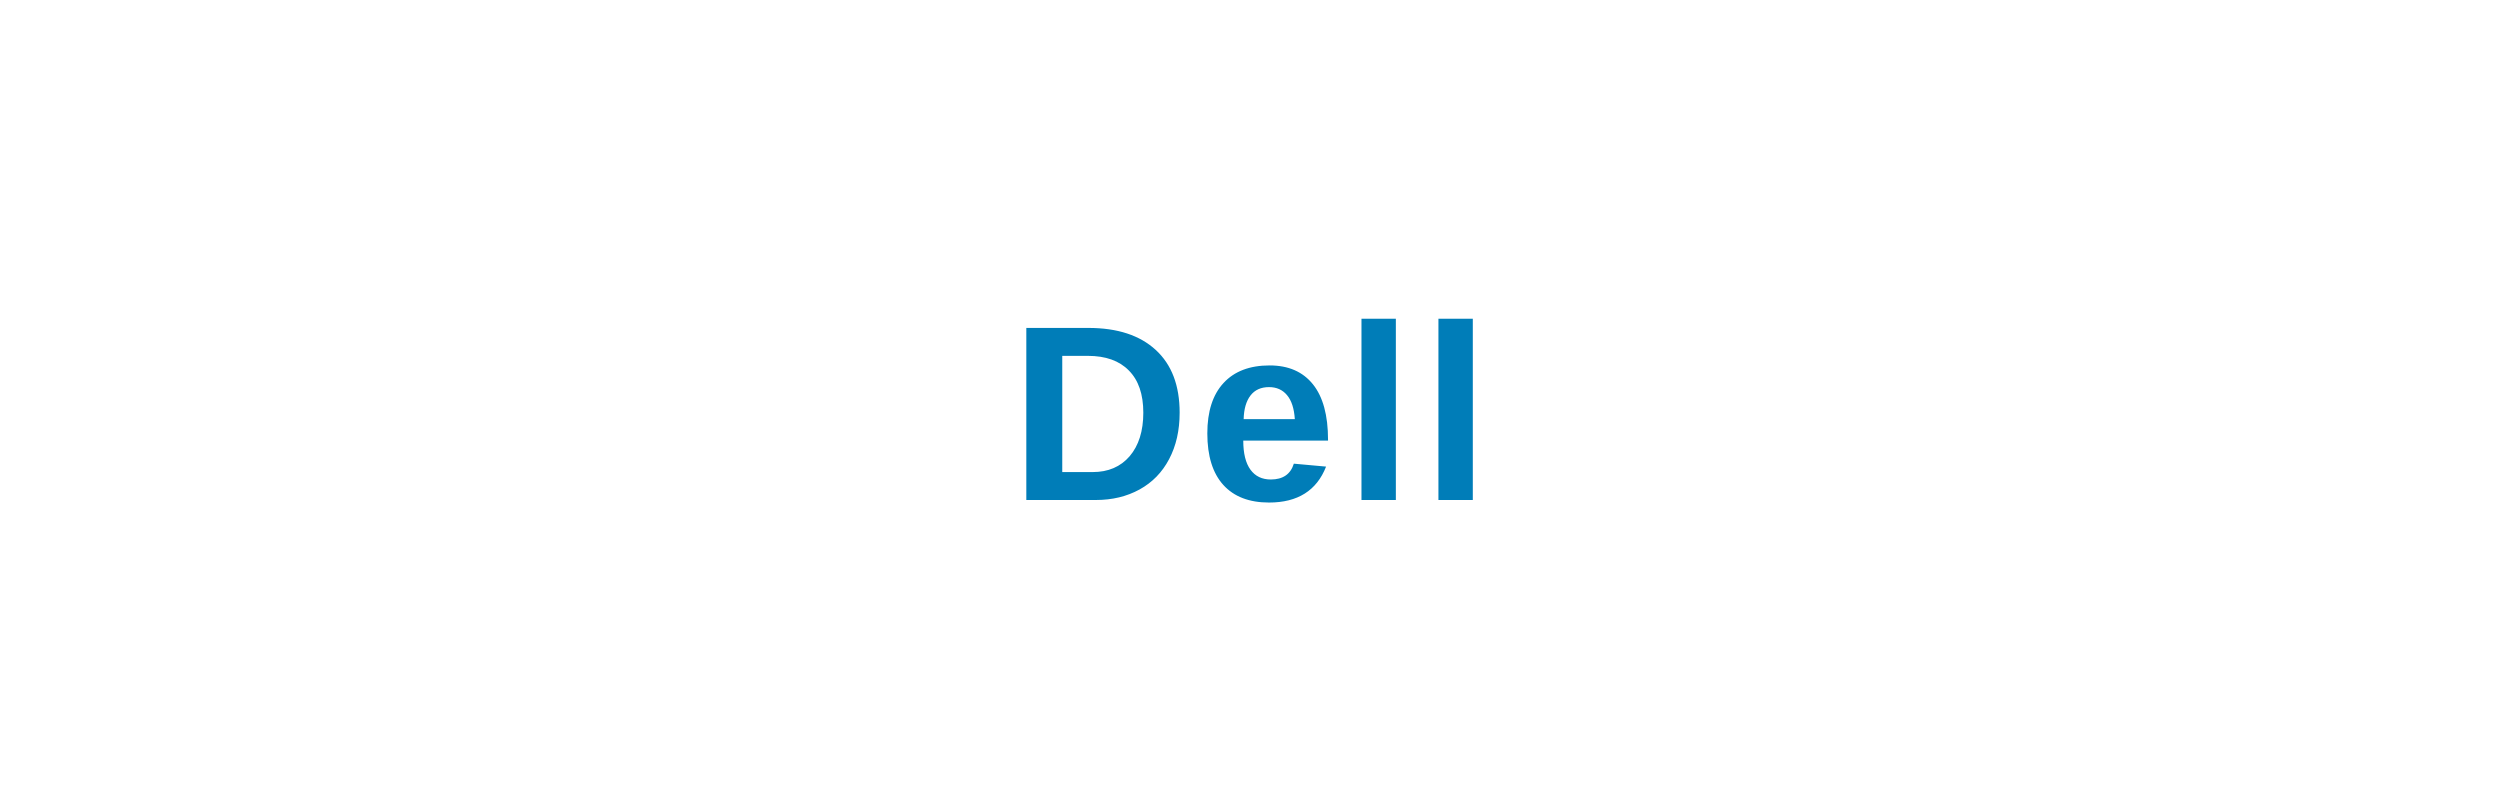
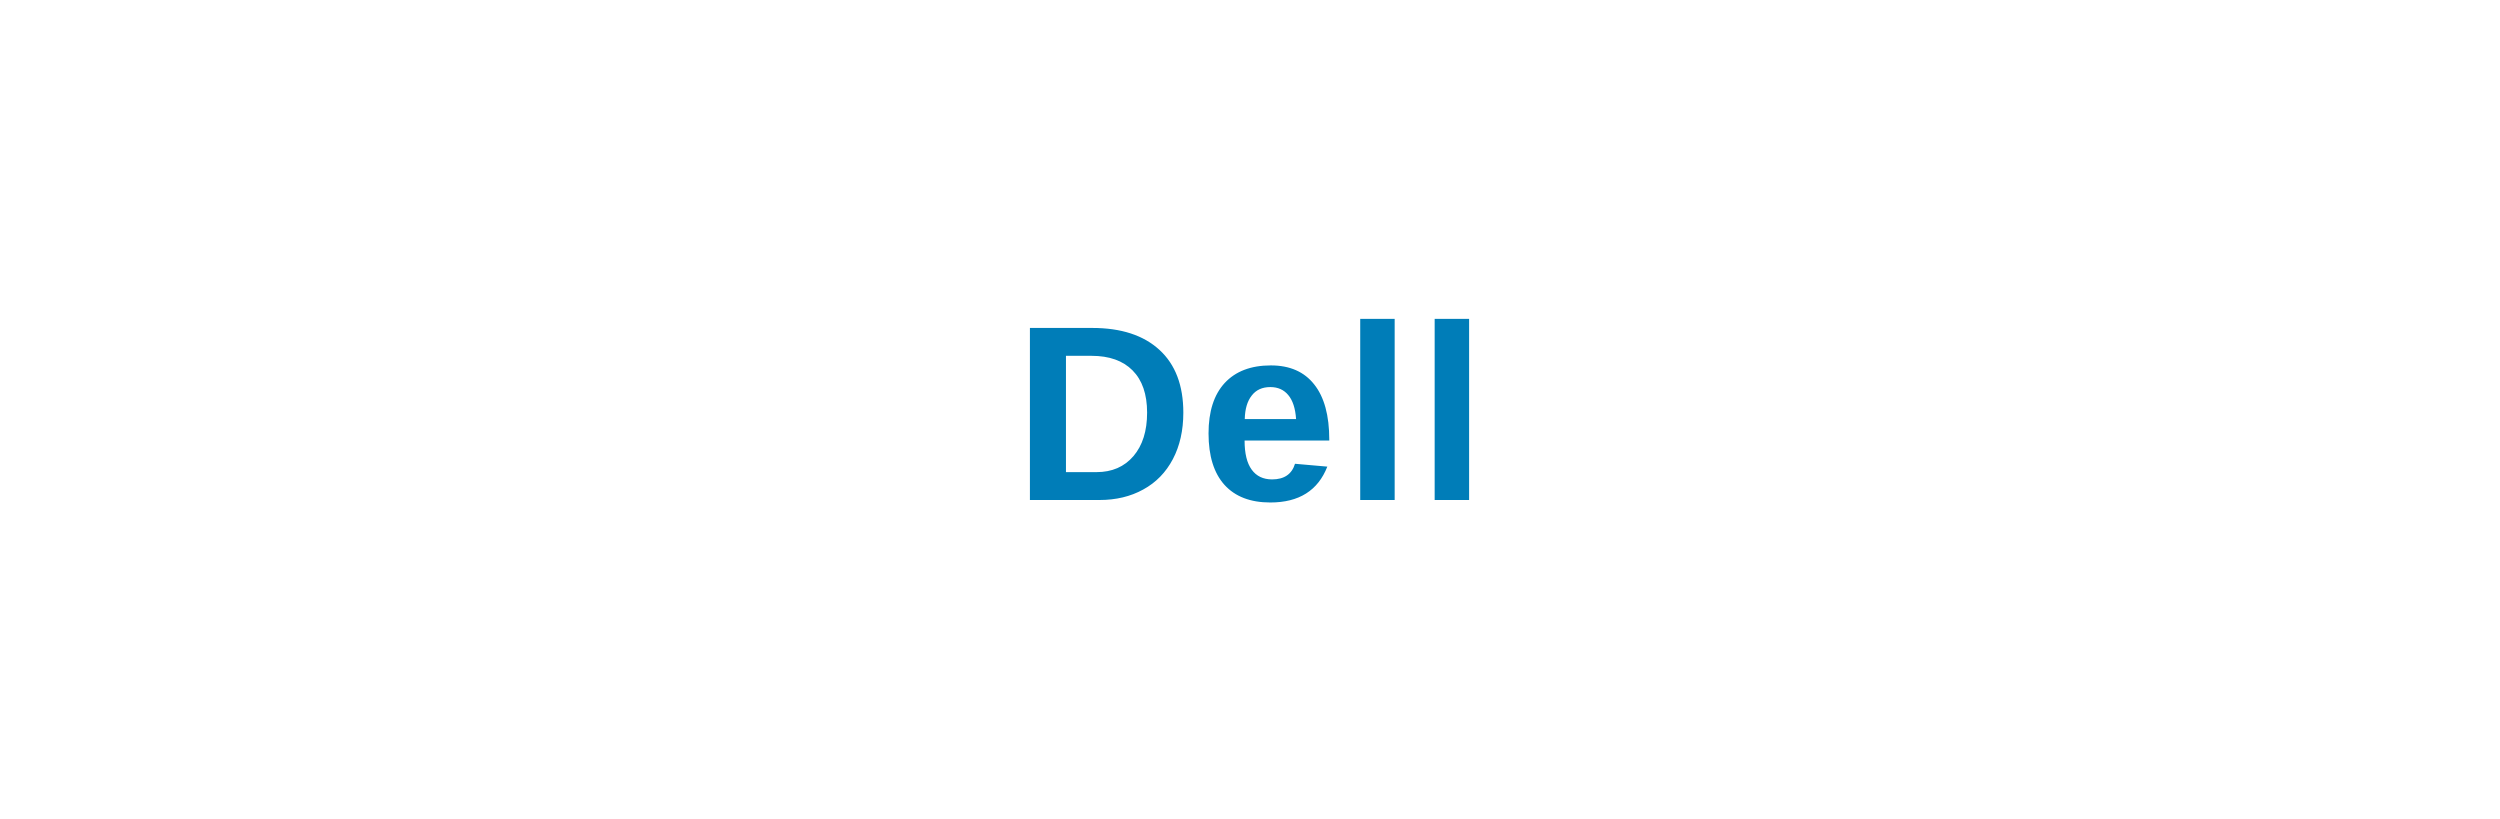
- <svg xmlns="http://www.w3.org/2000/svg" viewBox="0 0 200 64" role="img" aria-label="Dell">
-   <text x="100" y="40" text-anchor="middle" font-family="Arial, Helvetica, sans-serif" font-size="20" font-weight="700" fill="#007DB8" letter-spacing="0.03em">Dell</text>
+ <svg xmlns="http://www.w3.org/2000/svg" viewBox="0 0 220 72" role="img" aria-label="Dell">
+   <text x="110" y="44" text-anchor="middle" font-family="Arial, Helvetica, sans-serif" font-size="22" font-weight="700" fill="#007DB8" letter-spacing="0.02em">Dell</text>
</svg>
